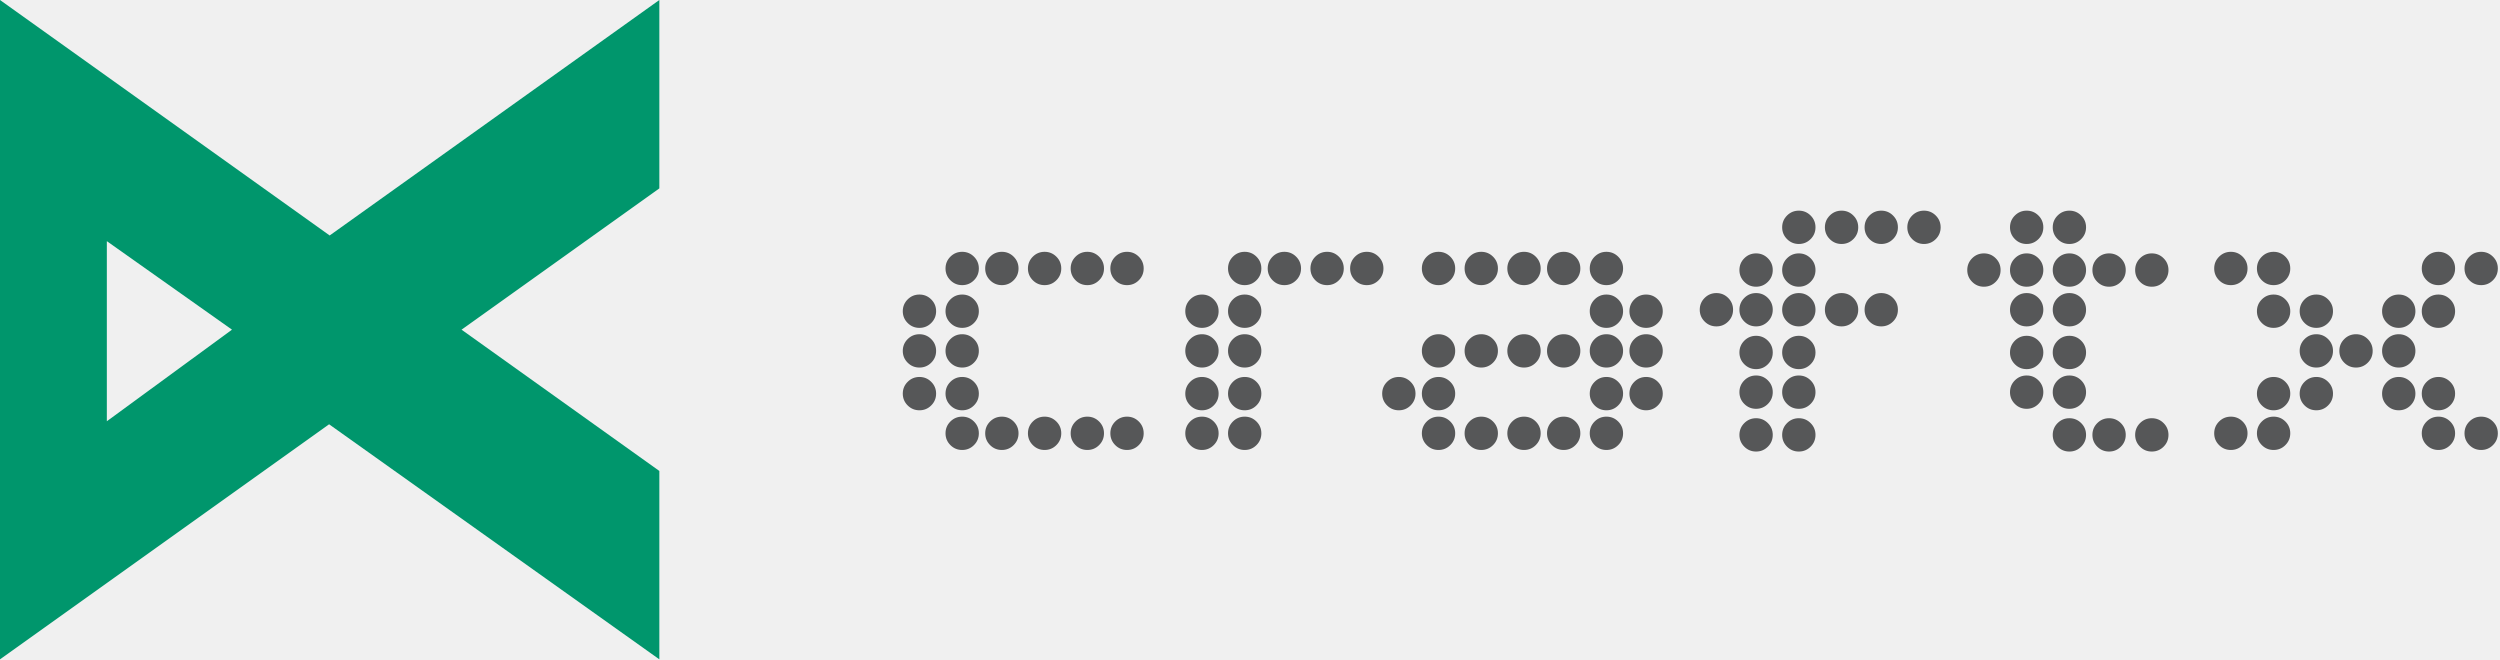
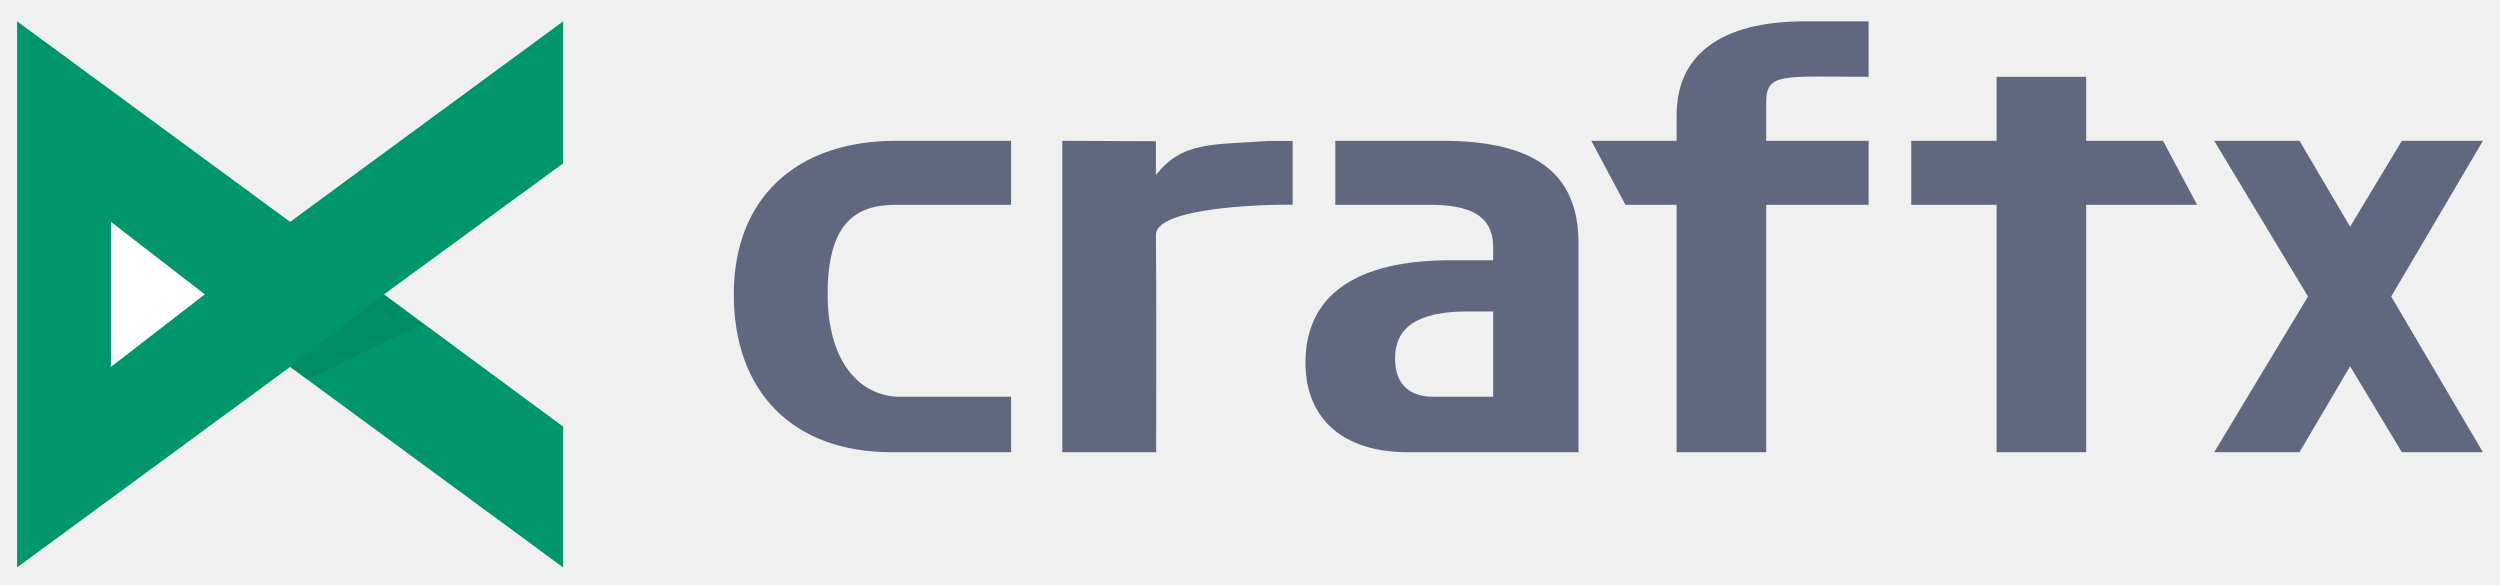
- <svg xmlns="http://www.w3.org/2000/svg" width="1080" height="285" viewBox="0 0 1080 285" style="background:#fff">
+ <svg xmlns="http://www.w3.org/2000/svg" width="586" height="137" viewBox="0 0 586 137">
  <g fill="none" fill-rule="evenodd">
-     <path d="M970.932 187.19c0 1.99-.703 3.687-2.107 5.092-1.405 1.405-3.103 2.107-5.093 2.107-1.99 0-3.687-.702-5.092-2.107-1.405-1.405-2.107-3.102-2.107-5.092 0-1.99.702-3.688 2.107-5.093 1.405-1.405 3.102-2.107 5.092-2.107 1.99 0 3.688.702 5.093 2.107 1.404 1.405 2.107 3.102 2.107 5.093zm18.461 0c0 1.99-.702 3.687-2.107 5.092-1.405 1.405-3.102 2.107-5.092 2.107-1.99 0-3.688-.702-5.093-2.107-1.404-1.405-2.107-3.102-2.107-5.092 0-1.99.703-3.688 2.107-5.093 1.405-1.405 3.103-2.107 5.093-2.107 1.99 0 3.687.702 5.092 2.107 1.405 1.405 2.107 3.102 2.107 5.093zm0-17.143c0 1.99-.702 3.687-2.107 5.092-1.405 1.405-3.102 2.107-5.092 2.107-1.99 0-3.688-.702-5.093-2.107-1.404-1.405-2.107-3.102-2.107-5.092 0-1.99.703-3.688 2.107-5.093 1.405-1.404 3.103-2.107 5.093-2.107 1.99 0 3.687.703 5.092 2.107 1.405 1.405 2.107 3.103 2.107 5.093zm18.462 0c0 1.99-.702 3.687-2.107 5.092-1.405 1.405-3.103 2.107-5.093 2.107-1.99 0-3.687-.702-5.092-2.107-1.405-1.405-2.107-3.102-2.107-5.092 0-1.99.702-3.688 2.107-5.093 1.405-1.404 3.102-2.107 5.092-2.107 1.99 0 3.688.703 5.093 2.107 1.405 1.405 2.107 3.103 2.107 5.093zm-18.462-35.605c0 1.99-.702 3.688-2.107 5.093-1.405 1.405-3.102 2.107-5.092 2.107-1.99 0-3.688-.702-5.093-2.107-1.404-1.405-2.107-3.102-2.107-5.093 0-1.99.703-3.687 2.107-5.092 1.405-1.405 3.103-2.107 5.093-2.107 1.99 0 3.687.702 5.092 2.107 1.405 1.405 2.107 3.102 2.107 5.092zm18.462 17.143c0 1.99-.702 3.688-2.107 5.093-1.405 1.404-3.103 2.107-5.093 2.107-1.99 0-3.687-.703-5.092-2.107-1.405-1.405-2.107-3.103-2.107-5.093 0-1.99.702-3.687 2.107-5.092 1.405-1.405 3.102-2.107 5.092-2.107 1.99 0 3.688.702 5.093 2.107 1.405 1.405 2.107 3.102 2.107 5.092zm-36.923-35.605c0 1.991-.703 3.688-2.107 5.093-1.405 1.405-3.103 2.107-5.093 2.107-1.99 0-3.687-.702-5.092-2.107-1.405-1.405-2.107-3.102-2.107-5.092 0-1.99.702-3.688 2.107-5.093 1.405-1.404 3.102-2.107 5.092-2.107 1.99 0 3.688.703 5.093 2.107 1.404 1.405 2.107 3.103 2.107 5.093zm89.67 71.21c0 1.99-.702 3.687-2.107 5.092-1.405 1.405-3.102 2.107-5.092 2.107-1.99 0-3.688-.702-5.093-2.107-1.405-1.405-2.107-3.102-2.107-5.092 0-1.99.702-3.688 2.107-5.093 1.405-1.405 3.102-2.107 5.093-2.107 1.99 0 3.687.702 5.092 2.107 1.405 1.405 2.107 3.102 2.107 5.093zm-71.209-71.21c0 1.991-.702 3.688-2.107 5.093-1.405 1.405-3.102 2.107-5.092 2.107-1.99 0-3.688-.702-5.093-2.107-1.404-1.405-2.107-3.102-2.107-5.092 0-1.99.703-3.688 2.107-5.093 1.405-1.404 3.103-2.107 5.093-2.107 1.99 0 3.687.703 5.092 2.107 1.405 1.405 2.107 3.103 2.107 5.093zm54.067 54.067c0 1.99-.703 3.687-2.108 5.092-1.405 1.405-3.102 2.107-5.092 2.107-1.99 0-3.688-.702-5.093-2.107-1.404-1.405-2.107-3.102-2.107-5.092 0-1.99.703-3.688 2.107-5.093 1.405-1.404 3.103-2.107 5.093-2.107 1.99 0 3.687.703 5.092 2.107 1.405 1.405 2.107 3.103 2.107 5.093zm-18.462-18.462c0 1.99-.703 3.688-2.107 5.093-1.405 1.404-3.103 2.107-5.093 2.107-1.99 0-3.687-.703-5.092-2.107-1.405-1.405-2.107-3.103-2.107-5.093 0-1.99.702-3.687 2.107-5.092 1.405-1.405 3.102-2.107 5.092-2.107 1.99 0 3.688.702 5.093 2.107 1.404 1.405 2.107 3.102 2.107 5.092zm-17.143-17.143c0 1.99-.702 3.688-2.107 5.093-1.405 1.405-3.103 2.107-5.093 2.107-1.99 0-3.687-.702-5.092-2.107-1.405-1.405-2.107-3.102-2.107-5.093 0-1.99.702-3.687 2.107-5.092 1.405-1.405 3.102-2.107 5.092-2.107 1.99 0 3.688.702 5.093 2.107 1.405 1.405 2.107 3.102 2.107 5.092zm52.747 35.605c0 1.99-.702 3.687-2.107 5.092-1.405 1.405-3.102 2.107-5.092 2.107-1.99 0-3.688-.702-5.093-2.107-1.405-1.405-2.107-3.102-2.107-5.092 0-1.99.702-3.688 2.107-5.093 1.405-1.404 3.102-2.107 5.093-2.107 1.99 0 3.687.703 5.092 2.107 1.405 1.405 2.107 3.103 2.107 5.093zm18.462 17.143c0 1.99-.703 3.687-2.107 5.092-1.405 1.405-3.103 2.107-5.093 2.107-1.99 0-3.687-.702-5.092-2.107-1.405-1.405-2.107-3.102-2.107-5.092 0-1.99.702-3.688 2.107-5.093 1.405-1.405 3.102-2.107 5.092-2.107 1.99 0 3.688.702 5.093 2.107 1.404 1.405 2.107 3.102 2.107 5.093zm-35.604-35.605c0 1.99-.703 3.688-2.108 5.093-1.405 1.404-3.102 2.107-5.092 2.107-1.99 0-3.688-.703-5.093-2.107-1.404-1.405-2.107-3.103-2.107-5.093 0-1.99.703-3.687 2.107-5.092 1.405-1.405 3.103-2.107 5.093-2.107 1.99 0 3.687.702 5.092 2.107 1.405 1.405 2.107 3.102 2.107 5.092zm0-17.143c0 1.99-.703 3.688-2.108 5.093-1.405 1.405-3.102 2.107-5.092 2.107-1.99 0-3.688-.702-5.093-2.107-1.404-1.405-2.107-3.102-2.107-5.093 0-1.99.703-3.687 2.107-5.092 1.405-1.405 3.103-2.107 5.093-2.107 1.99 0 3.687.702 5.092 2.107 1.405 1.405 2.107 3.102 2.107 5.092zm17.142 0c0 1.99-.702 3.688-2.107 5.093-1.405 1.405-3.102 2.107-5.092 2.107-1.99 0-3.688-.702-5.093-2.107-1.405-1.405-2.107-3.102-2.107-5.093 0-1.99.702-3.687 2.107-5.092 1.405-1.405 3.102-2.107 5.093-2.107 1.99 0 3.687.702 5.092 2.107 1.405 1.405 2.107 3.102 2.107 5.092zm0-18.462c0 1.991-.702 3.688-2.107 5.093-1.405 1.405-3.102 2.107-5.092 2.107-1.99 0-3.688-.702-5.093-2.107-1.405-1.405-2.107-3.102-2.107-5.092 0-1.99.702-3.688 2.107-5.093 1.405-1.404 3.102-2.107 5.093-2.107 1.99 0 3.687.703 5.092 2.107 1.405 1.405 2.107 3.103 2.107 5.093zm18.462 0c0 1.991-.703 3.688-2.107 5.093-1.405 1.405-3.103 2.107-5.093 2.107-1.99 0-3.687-.702-5.092-2.107-1.405-1.405-2.107-3.102-2.107-5.092 0-1.99.702-3.688 2.107-5.093 1.405-1.404 3.102-2.107 5.092-2.107 1.99 0 3.688.703 5.093 2.107 1.404 1.405 2.107 3.103 2.107 5.093zm-177.886 71.89c0 1.99-.702 3.688-2.107 5.092-1.405 1.405-3.102 2.108-5.093 2.108-1.99 0-3.687-.703-5.092-2.108-1.405-1.404-2.107-3.102-2.107-5.092 0-1.99.702-3.688 2.107-5.092 1.405-1.405 3.102-2.108 5.092-2.108 1.99 0 3.688.703 5.093 2.108 1.405 1.404 2.107 3.102 2.107 5.092zm-18.461-18.462c0 1.99-.703 3.688-2.108 5.093-1.404 1.405-3.102 2.107-5.092 2.107-1.99 0-3.688-.702-5.092-2.107-1.405-1.405-2.108-3.102-2.108-5.093 0-1.99.703-3.687 2.108-5.092 1.404-1.405 3.102-2.107 5.092-2.107 1.99 0 3.688.702 5.092 2.107 1.405 1.405 2.108 3.102 2.108 5.092zm35.604 18.462c0 1.99-.702 3.688-2.107 5.092-1.405 1.405-3.103 2.108-5.093 2.108-1.99 0-3.687-.703-5.092-2.108-1.405-1.404-2.107-3.102-2.107-5.092 0-1.99.702-3.688 2.107-5.092 1.405-1.405 3.102-2.108 5.092-2.108 1.99 0 3.688.703 5.093 2.108 1.405 1.404 2.107 3.102 2.107 5.092zm-17.143-18.462c0 1.99-.702 3.688-2.107 5.093-1.405 1.405-3.102 2.107-5.093 2.107-1.99 0-3.687-.702-5.092-2.107-1.405-1.405-2.107-3.102-2.107-5.093 0-1.99.702-3.687 2.107-5.092 1.405-1.405 3.102-2.107 5.092-2.107 1.99 0 3.688.702 5.093 2.107 1.405 1.405 2.107 3.102 2.107 5.092zm-18.461-17.142c0 1.99-.703 3.687-2.108 5.092-1.404 1.405-3.102 2.107-5.092 2.107-1.99 0-3.688-.702-5.092-2.107-1.405-1.405-2.108-3.102-2.108-5.092 0-1.99.703-3.688 2.108-5.093 1.404-1.405 3.102-2.107 5.092-2.107 1.99 0 3.688.702 5.092 2.107 1.405 1.405 2.108 3.102 2.108 5.093zm54.066 35.604c0 1.99-.703 3.688-2.108 5.092-1.405 1.405-3.102 2.108-5.092 2.108-1.99 0-3.688-.703-5.093-2.108-1.404-1.404-2.107-3.102-2.107-5.092 0-1.99.703-3.688 2.107-5.092 1.405-1.405 3.103-2.108 5.093-2.108 1.99 0 3.687.703 5.092 2.108 1.405 1.404 2.108 3.102 2.108 5.092zm-72.528-71.209c0 1.99-.702 3.688-2.107 5.093-1.405 1.404-3.102 2.107-5.093 2.107-1.99 0-3.687-.703-5.092-2.107-1.405-1.405-2.107-3.103-2.107-5.093 0-1.99.702-3.687 2.107-5.092 1.405-1.405 3.102-2.107 5.092-2.107 1.99 0 3.688.702 5.093 2.107 1.405 1.405 2.107 3.102 2.107 5.092zm36.923 35.605c0 1.99-.702 3.687-2.107 5.092-1.405 1.405-3.102 2.107-5.093 2.107-1.99 0-3.687-.702-5.092-2.107-1.405-1.405-2.107-3.102-2.107-5.092 0-1.99.702-3.688 2.107-5.093 1.405-1.405 3.102-2.107 5.092-2.107 1.99 0 3.688.702 5.093 2.107 1.405 1.405 2.107 3.102 2.107 5.093zm-18.461-18.462c0 1.99-.703 3.688-2.108 5.092-1.404 1.405-3.102 2.108-5.092 2.108-1.99 0-3.688-.703-5.092-2.108-1.405-1.404-2.108-3.102-2.108-5.092 0-1.99.703-3.688 2.108-5.092 1.404-1.405 3.102-2.108 5.092-2.108 1.99 0 3.688.703 5.092 2.108 1.405 1.404 2.108 3.102 2.108 5.092zm18.461 0c0 1.99-.702 3.688-2.107 5.092-1.405 1.405-3.102 2.108-5.093 2.108-1.99 0-3.687-.703-5.092-2.108-1.405-1.404-2.107-3.102-2.107-5.092 0-1.99.702-3.688 2.107-5.092 1.405-1.405 3.102-2.108 5.092-2.108 1.99 0 3.688.703 5.093 2.108 1.405 1.404 2.107 3.102 2.107 5.092zm-18.461-17.143c0 1.99-.703 3.688-2.108 5.093-1.404 1.404-3.102 2.107-5.092 2.107-1.99 0-3.688-.703-5.092-2.107-1.405-1.405-2.108-3.103-2.108-5.093 0-1.99.703-3.687 2.108-5.092 1.404-1.405 3.102-2.107 5.092-2.107 1.99 0 3.688.702 5.092 2.107 1.405 1.405 2.108 3.102 2.108 5.092zm0-18.461c0 1.99-.703 3.687-2.108 5.092-1.404 1.405-3.102 2.107-5.092 2.107-1.99 0-3.688-.702-5.092-2.107-1.405-1.405-2.108-3.102-2.108-5.092 0-1.99.703-3.688 2.108-5.093 1.404-1.405 3.102-2.107 5.092-2.107 1.99 0 3.688.702 5.092 2.107 1.405 1.405 2.108 3.102 2.108 5.093zm18.461 18.461c0 1.99-.702 3.688-2.107 5.093-1.405 1.404-3.102 2.107-5.093 2.107-1.99 0-3.687-.703-5.092-2.107-1.405-1.405-2.107-3.103-2.107-5.093 0-1.99.702-3.687 2.107-5.092 1.405-1.405 3.102-2.107 5.092-2.107 1.99 0 3.688.702 5.093 2.107 1.405 1.405 2.107 3.102 2.107 5.092zm0-18.461c0 1.99-.702 3.687-2.107 5.092-1.405 1.405-3.102 2.107-5.093 2.107-1.99 0-3.687-.702-5.092-2.107-1.405-1.405-2.107-3.102-2.107-5.092 0-1.99.702-3.688 2.107-5.093 1.405-1.405 3.102-2.107 5.092-2.107 1.99 0 3.688.702 5.093 2.107 1.405 1.405 2.107 3.102 2.107 5.093zm17.143 18.461c0 1.99-.702 3.688-2.107 5.093-1.405 1.404-3.103 2.107-5.093 2.107-1.99 0-3.687-.703-5.092-2.107-1.405-1.405-2.107-3.103-2.107-5.093 0-1.99.702-3.687 2.107-5.092 1.405-1.405 3.102-2.107 5.092-2.107 1.99 0 3.688.702 5.093 2.107 1.405 1.405 2.107 3.102 2.107 5.092zm18.462 0c0 1.99-.703 3.688-2.108 5.093-1.405 1.404-3.102 2.107-5.092 2.107-1.99 0-3.688-.703-5.093-2.107-1.404-1.405-2.107-3.103-2.107-5.093 0-1.99.703-3.687 2.107-5.092 1.405-1.405 3.103-2.107 5.093-2.107 1.99 0 3.687.702 5.092 2.107 1.405 1.405 2.108 3.102 2.108 5.092zM765.83 187.87c0 1.99-.702 3.688-2.107 5.092-1.405 1.405-3.102 2.108-5.092 2.108-1.99 0-3.688-.703-5.093-2.108-1.404-1.404-2.107-3.102-2.107-5.092 0-1.99.703-3.688 2.107-5.092 1.405-1.405 3.103-2.108 5.093-2.108 1.99 0 3.687.703 5.092 2.108 1.405 1.404 2.107 3.102 2.107 5.092zm0-18.462c0 1.99-.702 3.688-2.107 5.093-1.405 1.405-3.102 2.107-5.092 2.107-1.99 0-3.688-.702-5.093-2.107-1.404-1.405-2.107-3.102-2.107-5.093 0-1.99.703-3.687 2.107-5.092 1.405-1.405 3.103-2.107 5.093-2.107 1.99 0 3.687.702 5.092 2.107 1.405 1.405 2.107 3.102 2.107 5.092zm18.462 18.462c0 1.99-.702 3.688-2.107 5.092-1.405 1.405-3.103 2.108-5.093 2.108-1.99 0-3.687-.703-5.092-2.108-1.405-1.404-2.107-3.102-2.107-5.092 0-1.99.702-3.688 2.107-5.092 1.405-1.405 3.102-2.108 5.092-2.108 1.99 0 3.688.703 5.093 2.108 1.405 1.404 2.107 3.102 2.107 5.092zm-18.462-35.604c0 1.99-.702 3.687-2.107 5.092-1.405 1.405-3.102 2.107-5.092 2.107-1.99 0-3.688-.702-5.093-2.107-1.404-1.405-2.107-3.102-2.107-5.092 0-1.99.703-3.688 2.107-5.093 1.405-1.405 3.103-2.107 5.093-2.107 1.99 0 3.687.702 5.092 2.107 1.405 1.405 2.107 3.102 2.107 5.093zm18.462 17.142c0 1.99-.702 3.688-2.107 5.093-1.405 1.405-3.103 2.107-5.093 2.107-1.99 0-3.687-.702-5.092-2.107-1.405-1.405-2.107-3.102-2.107-5.093 0-1.99.702-3.687 2.107-5.092 1.405-1.405 3.102-2.107 5.092-2.107 1.99 0 3.688.702 5.093 2.107 1.405 1.405 2.107 3.102 2.107 5.092zm-35.604-35.604c0 1.99-.703 3.688-2.108 5.092-1.404 1.405-3.102 2.108-5.092 2.108-1.99 0-3.688-.703-5.092-2.108-1.405-1.404-2.108-3.102-2.108-5.092 0-1.99.703-3.688 2.108-5.092 1.404-1.405 3.102-2.108 5.092-2.108 1.99 0 3.688.703 5.092 2.108 1.405 1.404 2.108 3.102 2.108 5.092zm17.142 0c0 1.99-.702 3.688-2.107 5.092-1.405 1.405-3.102 2.108-5.092 2.108-1.99 0-3.688-.703-5.093-2.108-1.404-1.404-2.107-3.102-2.107-5.092 0-1.99.703-3.688 2.107-5.092 1.405-1.405 3.103-2.108 5.093-2.108 1.99 0 3.687.703 5.092 2.108 1.405 1.404 2.107 3.102 2.107 5.092zm18.462 18.462c0 1.99-.702 3.687-2.107 5.092-1.405 1.405-3.103 2.107-5.093 2.107-1.99 0-3.687-.702-5.092-2.107-1.405-1.405-2.107-3.102-2.107-5.092 0-1.99.702-3.688 2.107-5.093 1.405-1.405 3.102-2.107 5.092-2.107 1.99 0 3.688.702 5.093 2.107 1.405 1.405 2.107 3.102 2.107 5.093zm-18.462-35.605c0 1.99-.702 3.688-2.107 5.093-1.405 1.404-3.102 2.107-5.092 2.107-1.99 0-3.688-.703-5.093-2.107-1.404-1.405-2.107-3.103-2.107-5.093 0-1.99.703-3.687 2.107-5.092 1.405-1.405 3.103-2.107 5.093-2.107 1.99 0 3.687.702 5.092 2.107 1.405 1.405 2.107 3.102 2.107 5.092zm18.462 17.143c0 1.99-.702 3.688-2.107 5.092-1.405 1.405-3.103 2.108-5.093 2.108-1.99 0-3.687-.703-5.092-2.108-1.405-1.404-2.107-3.102-2.107-5.092 0-1.99.702-3.688 2.107-5.092 1.405-1.405 3.102-2.108 5.092-2.108 1.99 0 3.688.703 5.093 2.108 1.405 1.404 2.107 3.102 2.107 5.092zm18.461 0c0 1.99-.702 3.688-2.107 5.092-1.405 1.405-3.102 2.108-5.092 2.108-1.99 0-3.688-.703-5.093-2.108-1.404-1.404-2.107-3.102-2.107-5.092 0-1.99.703-3.688 2.107-5.092 1.405-1.405 3.103-2.108 5.093-2.108 1.99 0 3.687.703 5.092 2.108 1.405 1.404 2.107 3.102 2.107 5.092zm-18.461-17.143c0 1.99-.702 3.688-2.107 5.093-1.405 1.404-3.103 2.107-5.093 2.107-1.99 0-3.687-.703-5.092-2.107-1.405-1.405-2.107-3.103-2.107-5.093 0-1.99.702-3.687 2.107-5.092 1.405-1.405 3.102-2.107 5.092-2.107 1.99 0 3.688.702 5.093 2.107 1.405 1.405 2.107 3.102 2.107 5.092zm0-18.461c0 1.99-.702 3.687-2.107 5.092-1.405 1.405-3.103 2.107-5.093 2.107-1.99 0-3.687-.702-5.092-2.107-1.405-1.405-2.107-3.102-2.107-5.092 0-1.99.702-3.688 2.107-5.093 1.405-1.405 3.102-2.107 5.092-2.107 1.99 0 3.688.702 5.093 2.107 1.405 1.405 2.107 3.102 2.107 5.093zm35.604 35.604c0 1.99-.702 3.688-2.107 5.092-1.405 1.405-3.102 2.108-5.092 2.108-1.99 0-3.688-.703-5.093-2.108-1.404-1.404-2.107-3.102-2.107-5.092 0-1.99.703-3.688 2.107-5.092 1.405-1.405 3.103-2.108 5.093-2.108 1.99 0 3.687.703 5.092 2.108 1.405 1.404 2.107 3.102 2.107 5.092zM802.753 98.2c0 1.99-.702 3.687-2.107 5.092-1.405 1.405-3.102 2.107-5.092 2.107-1.99 0-3.688-.702-5.093-2.107-1.404-1.405-2.107-3.102-2.107-5.092 0-1.99.703-3.688 2.107-5.093 1.405-1.405 3.103-2.107 5.093-2.107 1.99 0 3.687.702 5.092 2.107 1.405 1.405 2.107 3.102 2.107 5.093zm17.143 0c0 1.99-.702 3.687-2.107 5.092-1.405 1.405-3.102 2.107-5.092 2.107-1.99 0-3.688-.702-5.093-2.107-1.404-1.405-2.107-3.102-2.107-5.092 0-1.99.703-3.688 2.107-5.093 1.405-1.405 3.103-2.107 5.093-2.107 1.99 0 3.687.702 5.092 2.107 1.405 1.405 2.107 3.102 2.107 5.093zm18.462 0c0 1.99-.703 3.687-2.107 5.092-1.405 1.405-3.103 2.107-5.093 2.107-1.99 0-3.687-.702-5.092-2.107-1.405-1.405-2.107-3.102-2.107-5.092 0-1.99.702-3.688 2.107-5.093 1.405-1.405 3.102-2.107 5.092-2.107 1.99 0 3.688.702 5.093 2.107 1.404 1.405 2.107 3.102 2.107 5.093zm-209.715 88.99c0 1.99-.703 3.687-2.108 5.092-1.404 1.405-3.102 2.107-5.092 2.107-1.99 0-3.688-.702-5.092-2.107-1.405-1.405-2.108-3.102-2.108-5.092 0-1.99.703-3.688 2.108-5.093 1.404-1.405 3.102-2.107 5.092-2.107 1.99 0 3.688.702 5.092 2.107 1.405 1.405 2.108 3.102 2.108 5.093zM611.5 170.047c0 1.99-.703 3.687-2.107 5.092-1.405 1.405-3.103 2.107-5.093 2.107-1.99 0-3.688-.702-5.092-2.107-1.405-1.405-2.108-3.102-2.108-5.092 0-1.99.703-3.688 2.108-5.093 1.404-1.404 3.102-2.107 5.092-2.107 1.99 0 3.688.703 5.093 2.107 1.404 1.405 2.107 3.103 2.107 5.093zm17.143 0c0 1.99-.703 3.687-2.108 5.092-1.404 1.405-3.102 2.107-5.092 2.107-1.99 0-3.688-.702-5.092-2.107-1.405-1.405-2.108-3.102-2.108-5.092 0-1.99.703-3.688 2.108-5.093 1.404-1.404 3.102-2.107 5.092-2.107 1.99 0 3.688.703 5.092 2.107 1.405 1.405 2.108 3.103 2.108 5.093zm18.461 17.143c0 1.99-.702 3.687-2.107 5.092-1.405 1.405-3.102 2.107-5.093 2.107-1.99 0-3.687-.702-5.092-2.107-1.405-1.405-2.107-3.102-2.107-5.092 0-1.99.702-3.688 2.107-5.093 1.405-1.405 3.102-2.107 5.092-2.107 1.99 0 3.688.702 5.093 2.107 1.405 1.405 2.107 3.102 2.107 5.093zm-18.461-35.605c0 1.99-.703 3.688-2.108 5.093-1.404 1.404-3.102 2.107-5.092 2.107-1.99 0-3.688-.703-5.092-2.107-1.405-1.405-2.108-3.103-2.108-5.093 0-1.99.703-3.687 2.108-5.092 1.404-1.405 3.102-2.107 5.092-2.107 1.99 0 3.688.702 5.092 2.107 1.405 1.405 2.108 3.102 2.108 5.092zm36.923 35.605c0 1.99-.703 3.687-2.108 5.092-1.404 1.405-3.102 2.107-5.092 2.107-1.99 0-3.688-.702-5.092-2.107-1.405-1.405-2.108-3.102-2.108-5.092 0-1.99.703-3.688 2.108-5.093 1.404-1.405 3.102-2.107 5.092-2.107 1.99 0 3.688.702 5.092 2.107 1.405 1.405 2.108 3.102 2.108 5.093zm17.142 0c0 1.99-.702 3.687-2.107 5.092-1.405 1.405-3.102 2.107-5.092 2.107-1.99 0-3.688-.702-5.093-2.107-1.404-1.405-2.107-3.102-2.107-5.092 0-1.99.703-3.688 2.107-5.093 1.405-1.405 3.103-2.107 5.093-2.107 1.99 0 3.687.702 5.092 2.107 1.405 1.405 2.107 3.102 2.107 5.093zm-35.604-35.605c0 1.99-.702 3.688-2.107 5.093-1.405 1.404-3.102 2.107-5.093 2.107-1.99 0-3.687-.703-5.092-2.107-1.405-1.405-2.107-3.103-2.107-5.093 0-1.99.702-3.687 2.107-5.092 1.405-1.405 3.102-2.107 5.092-2.107 1.99 0 3.688.702 5.093 2.107 1.405 1.405 2.107 3.102 2.107 5.092zm54.066 35.605c0 1.99-.702 3.687-2.107 5.092-1.405 1.405-3.102 2.107-5.093 2.107-1.99 0-3.687-.702-5.092-2.107-1.405-1.405-2.107-3.102-2.107-5.092 0-1.99.702-3.688 2.107-5.093 1.405-1.405 3.102-2.107 5.092-2.107 1.99 0 3.688.702 5.093 2.107 1.405 1.405 2.107 3.102 2.107 5.093zm-72.527-71.21c0 1.991-.703 3.688-2.108 5.093-1.404 1.405-3.102 2.107-5.092 2.107-1.99 0-3.688-.702-5.092-2.107-1.405-1.405-2.108-3.102-2.108-5.092 0-1.99.703-3.688 2.108-5.093 1.404-1.404 3.102-2.107 5.092-2.107 1.99 0 3.688.703 5.092 2.107 1.405 1.405 2.108 3.103 2.108 5.093zm36.923 35.605c0 1.99-.703 3.688-2.108 5.093-1.404 1.404-3.102 2.107-5.092 2.107-1.99 0-3.688-.703-5.092-2.107-1.405-1.405-2.108-3.103-2.108-5.093 0-1.99.703-3.687 2.108-5.092 1.404-1.405 3.102-2.107 5.092-2.107 1.99 0 3.688.702 5.092 2.107 1.405 1.405 2.108 3.102 2.108 5.092zm35.604 18.462c0 1.99-.702 3.687-2.107 5.092-1.405 1.405-3.102 2.107-5.093 2.107-1.99 0-3.687-.702-5.092-2.107-1.405-1.405-2.107-3.102-2.107-5.092 0-1.99.702-3.688 2.107-5.093 1.405-1.404 3.102-2.107 5.092-2.107 1.99 0 3.688.703 5.093 2.107 1.405 1.405 2.107 3.103 2.107 5.093zm-18.462-18.462c0 1.99-.702 3.688-2.107 5.093-1.405 1.404-3.102 2.107-5.092 2.107-1.99 0-3.688-.703-5.093-2.107-1.404-1.405-2.107-3.103-2.107-5.093 0-1.99.703-3.687 2.107-5.092 1.405-1.405 3.103-2.107 5.093-2.107 1.99 0 3.687.702 5.092 2.107 1.405 1.405 2.107 3.102 2.107 5.092zm-35.604-35.605c0 1.991-.702 3.688-2.107 5.093-1.405 1.405-3.102 2.107-5.093 2.107-1.99 0-3.687-.702-5.092-2.107-1.405-1.405-2.107-3.102-2.107-5.092 0-1.99.702-3.688 2.107-5.093 1.405-1.404 3.102-2.107 5.092-2.107 1.99 0 3.688.703 5.093 2.107 1.405 1.405 2.107 3.103 2.107 5.093zm54.066 35.605c0 1.99-.702 3.688-2.107 5.093-1.405 1.404-3.102 2.107-5.093 2.107-1.99 0-3.687-.703-5.092-2.107-1.405-1.405-2.107-3.103-2.107-5.093 0-1.99.702-3.687 2.107-5.092 1.405-1.405 3.102-2.107 5.092-2.107 1.99 0 3.688.702 5.093 2.107 1.405 1.405 2.107 3.102 2.107 5.092zm17.143 18.462c0 1.99-.703 3.687-2.107 5.092-1.405 1.405-3.103 2.107-5.093 2.107-1.99 0-3.687-.702-5.092-2.107-1.405-1.405-2.107-3.102-2.107-5.092 0-1.99.702-3.688 2.107-5.093 1.405-1.404 3.102-2.107 5.092-2.107 1.99 0 3.688.703 5.093 2.107 1.404 1.405 2.107 3.103 2.107 5.093zm-52.747-54.067c0 1.991-.703 3.688-2.108 5.093-1.404 1.405-3.102 2.107-5.092 2.107-1.99 0-3.688-.702-5.092-2.107-1.405-1.405-2.108-3.102-2.108-5.092 0-1.99.703-3.688 2.108-5.093 1.404-1.404 3.102-2.107 5.092-2.107 1.99 0 3.688.703 5.092 2.107 1.405 1.405 2.108 3.103 2.108 5.093zm35.604 18.462c0 1.99-.702 3.688-2.107 5.093-1.405 1.405-3.102 2.107-5.093 2.107-1.99 0-3.687-.702-5.092-2.107-1.405-1.405-2.107-3.102-2.107-5.093 0-1.99.702-3.687 2.107-5.092 1.405-1.405 3.102-2.107 5.092-2.107 1.99 0 3.688.702 5.093 2.107 1.405 1.405 2.107 3.102 2.107 5.092zm17.143 17.143c0 1.99-.703 3.688-2.107 5.093-1.405 1.404-3.103 2.107-5.093 2.107-1.99 0-3.687-.703-5.092-2.107-1.405-1.405-2.107-3.103-2.107-5.093 0-1.99.702-3.687 2.107-5.092 1.405-1.405 3.102-2.107 5.092-2.107 1.99 0 3.688.702 5.093 2.107 1.404 1.405 2.107 3.102 2.107 5.092zm-35.605-35.605c0 1.991-.702 3.688-2.107 5.093-1.405 1.405-3.102 2.107-5.092 2.107-1.99 0-3.688-.702-5.093-2.107-1.404-1.405-2.107-3.102-2.107-5.092 0-1.99.703-3.688 2.107-5.093 1.405-1.404 3.103-2.107 5.093-2.107 1.99 0 3.687.703 5.092 2.107 1.405 1.405 2.107 3.103 2.107 5.093zm18.462 0c0 1.991-.702 3.688-2.107 5.093-1.405 1.405-3.102 2.107-5.093 2.107-1.99 0-3.687-.702-5.092-2.107-1.405-1.405-2.107-3.102-2.107-5.092 0-1.99.702-3.688 2.107-5.093 1.405-1.404 3.102-2.107 5.092-2.107 1.99 0 3.688.703 5.093 2.107 1.405 1.405 2.107 3.103 2.107 5.093zm17.143 18.462c0 1.99-.703 3.688-2.107 5.093-1.405 1.405-3.103 2.107-5.093 2.107-1.99 0-3.687-.702-5.092-2.107-1.405-1.405-2.107-3.102-2.107-5.093 0-1.99.702-3.687 2.107-5.092 1.405-1.405 3.102-2.107 5.092-2.107 1.99 0 3.688.702 5.093 2.107 1.404 1.405 2.107 3.102 2.107 5.092zm-191.87 52.748c0 1.99-.702 3.687-2.107 5.092-1.405 1.405-3.102 2.107-5.092 2.107-1.99 0-3.688-.702-5.093-2.107-1.405-1.405-2.107-3.102-2.107-5.092 0-1.99.702-3.688 2.107-5.093 1.405-1.405 3.102-2.107 5.093-2.107 1.99 0 3.687.702 5.092 2.107 1.405 1.405 2.107 3.102 2.107 5.093zm0-17.143c0 1.99-.702 3.687-2.107 5.092-1.405 1.405-3.102 2.107-5.092 2.107-1.99 0-3.688-.702-5.093-2.107-1.405-1.405-2.107-3.102-2.107-5.092 0-1.99.702-3.688 2.107-5.093 1.405-1.404 3.102-2.107 5.093-2.107 1.99 0 3.687.703 5.092 2.107 1.405 1.405 2.107 3.103 2.107 5.093zm18.462 17.143c0 1.99-.703 3.687-2.107 5.092-1.405 1.405-3.103 2.107-5.093 2.107-1.99 0-3.687-.702-5.092-2.107-1.405-1.405-2.107-3.102-2.107-5.092 0-1.99.702-3.688 2.107-5.093 1.405-1.405 3.102-2.107 5.092-2.107 1.99 0 3.688.702 5.093 2.107 1.404 1.405 2.107 3.102 2.107 5.093zm-18.462-35.605c0 1.99-.702 3.688-2.107 5.093-1.405 1.404-3.102 2.107-5.092 2.107-1.99 0-3.688-.703-5.093-2.107-1.405-1.405-2.107-3.103-2.107-5.093 0-1.99.702-3.687 2.107-5.092 1.405-1.405 3.102-2.107 5.093-2.107 1.99 0 3.687.702 5.092 2.107 1.405 1.405 2.107 3.102 2.107 5.092zm18.462 18.462c0 1.99-.703 3.687-2.107 5.092-1.405 1.405-3.103 2.107-5.093 2.107-1.99 0-3.687-.702-5.092-2.107-1.405-1.405-2.107-3.102-2.107-5.092 0-1.99.702-3.688 2.107-5.093 1.405-1.404 3.102-2.107 5.092-2.107 1.99 0 3.688.703 5.093 2.107 1.404 1.405 2.107 3.103 2.107 5.093zm-18.462-35.605c0 1.99-.702 3.688-2.107 5.093-1.405 1.405-3.102 2.107-5.092 2.107-1.99 0-3.688-.702-5.093-2.107-1.405-1.405-2.107-3.102-2.107-5.093 0-1.99.702-3.687 2.107-5.092 1.405-1.405 3.102-2.107 5.093-2.107 1.99 0 3.687.702 5.092 2.107 1.405 1.405 2.107 3.102 2.107 5.092zm18.462 17.143c0 1.99-.703 3.688-2.107 5.093-1.405 1.404-3.103 2.107-5.093 2.107-1.99 0-3.687-.703-5.092-2.107-1.405-1.405-2.107-3.103-2.107-5.093 0-1.99.702-3.687 2.107-5.092 1.405-1.405 3.102-2.107 5.092-2.107 1.99 0 3.688.702 5.093 2.107 1.404 1.405 2.107 3.102 2.107 5.092zm0-17.143c0 1.99-.703 3.688-2.107 5.093-1.405 1.405-3.103 2.107-5.093 2.107-1.99 0-3.687-.702-5.092-2.107-1.405-1.405-2.107-3.102-2.107-5.093 0-1.99.702-3.687 2.107-5.092 1.405-1.405 3.102-2.107 5.092-2.107 1.99 0 3.688.702 5.093 2.107 1.404 1.405 2.107 3.102 2.107 5.092zm0-18.462c0 1.991-.703 3.688-2.107 5.093-1.405 1.405-3.103 2.107-5.093 2.107-1.99 0-3.687-.702-5.092-2.107-1.405-1.405-2.107-3.102-2.107-5.092 0-1.99.702-3.688 2.107-5.093 1.405-1.404 3.102-2.107 5.092-2.107 1.99 0 3.688.703 5.093 2.107 1.404 1.405 2.107 3.103 2.107 5.093zm17.143 0c0 1.991-.703 3.688-2.108 5.093-1.404 1.405-3.102 2.107-5.092 2.107-1.99 0-3.688-.702-5.092-2.107-1.405-1.405-2.108-3.102-2.108-5.092 0-1.99.703-3.688 2.108-5.093 1.404-1.404 3.102-2.107 5.092-2.107 1.99 0 3.688.703 5.092 2.107 1.405 1.405 2.108 3.103 2.108 5.093zm18.462 0c0 1.991-.703 3.688-2.108 5.093-1.405 1.405-3.102 2.107-5.092 2.107-1.99 0-3.688-.702-5.093-2.107-1.405-1.405-2.107-3.102-2.107-5.092 0-1.99.702-3.688 2.107-5.093 1.405-1.404 3.102-2.107 5.093-2.107 1.99 0 3.687.703 5.092 2.107 1.405 1.405 2.107 3.103 2.107 5.093zm17.142 0c0 1.991-.702 3.688-2.107 5.093-1.405 1.405-3.102 2.107-5.093 2.107-1.99 0-3.687-.702-5.092-2.107-1.405-1.405-2.107-3.102-2.107-5.092 0-1.99.702-3.688 2.107-5.093 1.405-1.404 3.102-2.107 5.092-2.107 1.99 0 3.688.703 5.093 2.107 1.405 1.405 2.107 3.103 2.107 5.093zM422.86 187.19c0 1.99-.702 3.687-2.106 5.092-1.405 1.405-3.103 2.107-5.093 2.107-1.99 0-3.687-.702-5.092-2.107-1.405-1.405-2.107-3.102-2.107-5.092 0-1.99.702-3.688 2.107-5.093 1.405-1.405 3.102-2.107 5.092-2.107 1.99 0 3.688.702 5.093 2.107 1.404 1.405 2.107 3.102 2.107 5.093zm-18.46-17.143c0 1.99-.703 3.687-2.108 5.092-1.405 1.405-3.102 2.107-5.092 2.107-1.99 0-3.688-.702-5.093-2.107-1.405-1.405-2.107-3.102-2.107-5.092 0-1.99.702-3.688 2.107-5.093 1.405-1.404 3.102-2.107 5.093-2.107 1.99 0 3.687.703 5.092 2.107 1.405 1.405 2.107 3.103 2.107 5.093zm18.46 0c0 1.99-.702 3.687-2.106 5.092-1.405 1.405-3.103 2.107-5.093 2.107-1.99 0-3.687-.702-5.092-2.107-1.405-1.405-2.107-3.102-2.107-5.092 0-1.99.702-3.688 2.107-5.093 1.405-1.404 3.102-2.107 5.092-2.107 1.99 0 3.688.703 5.093 2.107 1.404 1.405 2.107 3.103 2.107 5.093zm17.144 17.143c0 1.99-.703 3.687-2.108 5.092-1.404 1.405-3.102 2.107-5.092 2.107-1.99 0-3.688-.702-5.092-2.107-1.405-1.405-2.108-3.102-2.108-5.092 0-1.99.703-3.688 2.108-5.093 1.404-1.405 3.102-2.107 5.092-2.107 1.99 0 3.688.702 5.092 2.107 1.405 1.405 2.108 3.102 2.108 5.093zM404.4 151.585c0 1.99-.703 3.688-2.108 5.093-1.405 1.404-3.102 2.107-5.092 2.107-1.99 0-3.688-.703-5.093-2.107-1.405-1.405-2.107-3.103-2.107-5.093 0-1.99.702-3.687 2.107-5.092 1.405-1.405 3.102-2.107 5.093-2.107 1.99 0 3.687.702 5.092 2.107 1.405 1.405 2.107 3.102 2.107 5.092zm18.46 0c0 1.99-.702 3.688-2.106 5.093-1.405 1.404-3.103 2.107-5.093 2.107-1.99 0-3.687-.703-5.092-2.107-1.405-1.405-2.107-3.103-2.107-5.093 0-1.99.702-3.687 2.107-5.092 1.405-1.405 3.102-2.107 5.092-2.107 1.99 0 3.688.702 5.093 2.107 1.404 1.405 2.107 3.102 2.107 5.092zm35.605 35.605c0 1.99-.702 3.687-2.107 5.092-1.405 1.405-3.102 2.107-5.092 2.107-1.99 0-3.688-.702-5.093-2.107-1.405-1.405-2.107-3.102-2.107-5.092 0-1.99.702-3.688 2.107-5.093 1.405-1.405 3.102-2.107 5.093-2.107 1.99 0 3.687.702 5.092 2.107 1.405 1.405 2.107 3.102 2.107 5.093zM404.4 134.442c0 1.99-.703 3.688-2.108 5.093-1.405 1.405-3.102 2.107-5.092 2.107-1.99 0-3.688-.702-5.093-2.107-1.405-1.405-2.107-3.102-2.107-5.093 0-1.99.702-3.687 2.107-5.092 1.405-1.405 3.102-2.107 5.093-2.107 1.99 0 3.687.702 5.092 2.107 1.405 1.405 2.107 3.102 2.107 5.092zm18.46 0c0 1.99-.702 3.688-2.106 5.093-1.405 1.405-3.103 2.107-5.093 2.107-1.99 0-3.687-.702-5.092-2.107-1.405-1.405-2.107-3.102-2.107-5.093 0-1.99.702-3.687 2.107-5.092 1.405-1.405 3.102-2.107 5.092-2.107 1.99 0 3.688.702 5.093 2.107 1.404 1.405 2.107 3.102 2.107 5.092zm54.067 52.748c0 1.99-.703 3.687-2.107 5.092-1.405 1.405-3.103 2.107-5.093 2.107-1.99 0-3.688-.702-5.092-2.107-1.405-1.405-2.108-3.102-2.108-5.092 0-1.99.703-3.688 2.108-5.093 1.404-1.405 3.102-2.107 5.092-2.107 1.99 0 3.688.702 5.093 2.107 1.404 1.405 2.107 3.102 2.107 5.093zm17.143 0c0 1.99-.703 3.687-2.108 5.092-1.404 1.405-3.102 2.107-5.092 2.107-1.99 0-3.688-.702-5.092-2.107-1.405-1.405-2.108-3.102-2.108-5.092 0-1.99.703-3.688 2.108-5.093 1.404-1.405 3.102-2.107 5.092-2.107 1.99 0 3.688.702 5.092 2.107 1.405 1.405 2.108 3.102 2.108 5.093zm-71.21-71.21c0 1.991-.702 3.688-2.106 5.093-1.405 1.405-3.103 2.107-5.093 2.107-1.99 0-3.687-.702-5.092-2.107-1.405-1.405-2.107-3.102-2.107-5.092 0-1.99.702-3.688 2.107-5.093 1.405-1.404 3.102-2.107 5.092-2.107 1.99 0 3.688.703 5.093 2.107 1.404 1.405 2.107 3.103 2.107 5.093zm17.144 0c0 1.991-.703 3.688-2.108 5.093-1.404 1.405-3.102 2.107-5.092 2.107-1.99 0-3.688-.702-5.092-2.107-1.405-1.405-2.108-3.102-2.108-5.092 0-1.99.703-3.688 2.108-5.093 1.404-1.404 3.102-2.107 5.092-2.107 1.99 0 3.688.703 5.092 2.107 1.405 1.405 2.108 3.103 2.108 5.093zm18.461 0c0 1.991-.702 3.688-2.107 5.093-1.405 1.405-3.102 2.107-5.092 2.107-1.99 0-3.688-.702-5.093-2.107-1.405-1.405-2.107-3.102-2.107-5.092 0-1.99.702-3.688 2.107-5.093 1.405-1.404 3.102-2.107 5.093-2.107 1.99 0 3.687.703 5.092 2.107 1.405 1.405 2.107 3.103 2.107 5.093zm18.462 0c0 1.991-.703 3.688-2.107 5.093-1.405 1.405-3.103 2.107-5.093 2.107-1.99 0-3.688-.702-5.092-2.107-1.405-1.405-2.108-3.102-2.108-5.092 0-1.99.703-3.688 2.108-5.093 1.404-1.404 3.102-2.107 5.092-2.107 1.99 0 3.688.703 5.093 2.107 1.404 1.405 2.107 3.103 2.107 5.093zm17.143 0c0 1.991-.703 3.688-2.108 5.093-1.404 1.405-3.102 2.107-5.092 2.107-1.99 0-3.688-.702-5.092-2.107-1.405-1.405-2.108-3.102-2.108-5.092 0-1.99.703-3.688 2.108-5.093 1.404-1.404 3.102-2.107 5.092-2.107 1.99 0 3.688.703 5.092 2.107 1.405 1.405 2.108 3.103 2.108 5.093z" fill="#565758" />
-     <path d="M142.166 183.288L0 284.835V0l142.418 101.727L284.835 0v81.381l-85.45 61.037 85.45 61.036v81.381l-142.67-101.547zm-96.012-79.112v77.802l54.066-39.56-54.066-38.242z" fill="#00966C" />
+     <path fill="#00966C" d="M68 86L4 133V5l64 47 64-47v33.28L90 69l42 31v33z" />
+     <path fill="#FFF" d="M26 52l22 17-22 17z" />
+     <path fill-opacity=".25" fill="#000" opacity=".25" d="M68 86l22-17 9 7-27 13z" />
+     <path d="M550.862 85.862L563 106h19l-21.5-36.5L582 33h-19l-12.138 20.138L539 33h-20l22 36.5-22 36.5h20l11.862-20.138zM489 106V48h26l-8-15h-18V18h-21v15h-20v15h20v58h21zM423 5c-19.61 0-30 7.838-30 22v6h-20l8 15h12v58h21V48h24V33h-24v-9c0-7.081 3.944-6 24-6V5h-15zm-53 100.994s-31.012.006-40 .006c-14.98 0-24-7.655-24-21 0-15.66 11.667-24 34-24h10v-3c0-7.626-5.604-10-15-10h-22V33h25c21.516 0 32 7.387 32 24v48.994zM336 93h14V73h-6c-11.983 0-17 3.919-17 11 0 5.583 2.872 9 9 9zm-65 13s.092-41.516-.054-51c.122-5.858 21.215-6.844 28.054-7 1.334-.03 4 0 4 0V33.033h-5.707C284 34 277.22 33.12 270.946 41v-7.903L249 33v73h22zm-61-58c-9.805 0-16 4.66-16 21 0 16.07 7.74 24 17 24h26v13h-28c-23.422 0-37-14.395-37-37s14.714-36 38-36h27v15h-27z" fill="#626780" />
  </g>
</svg>
